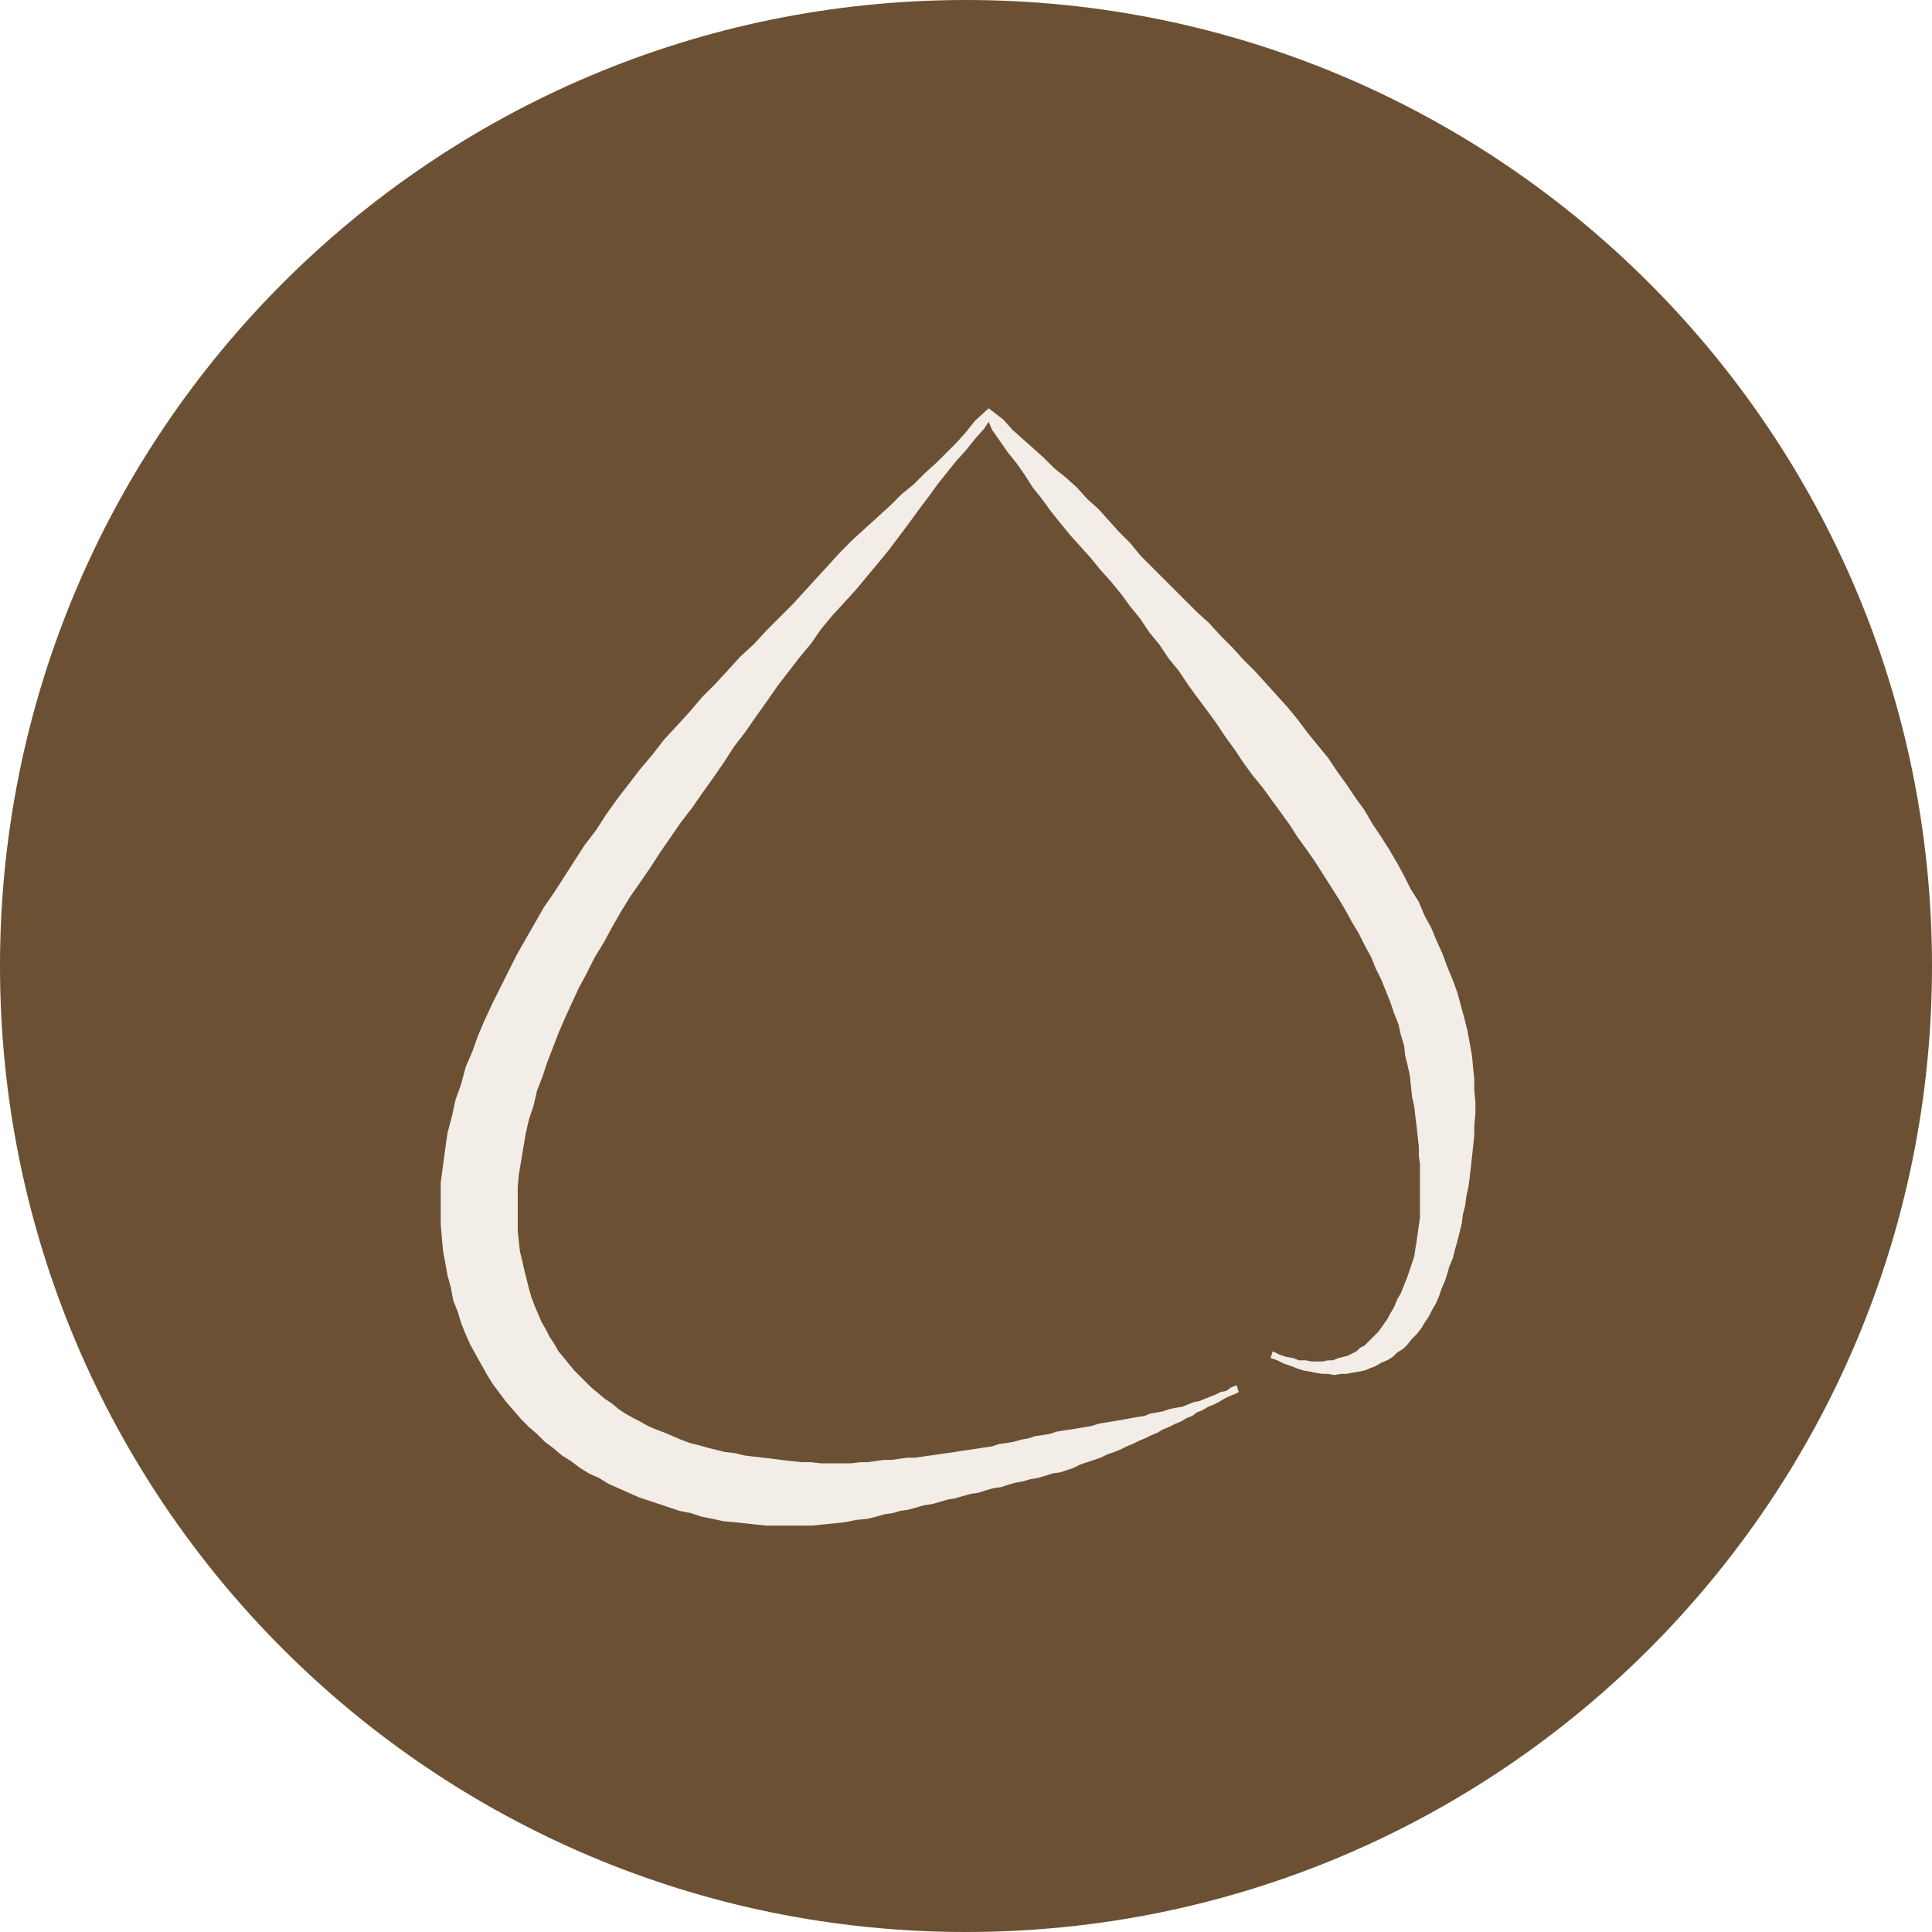
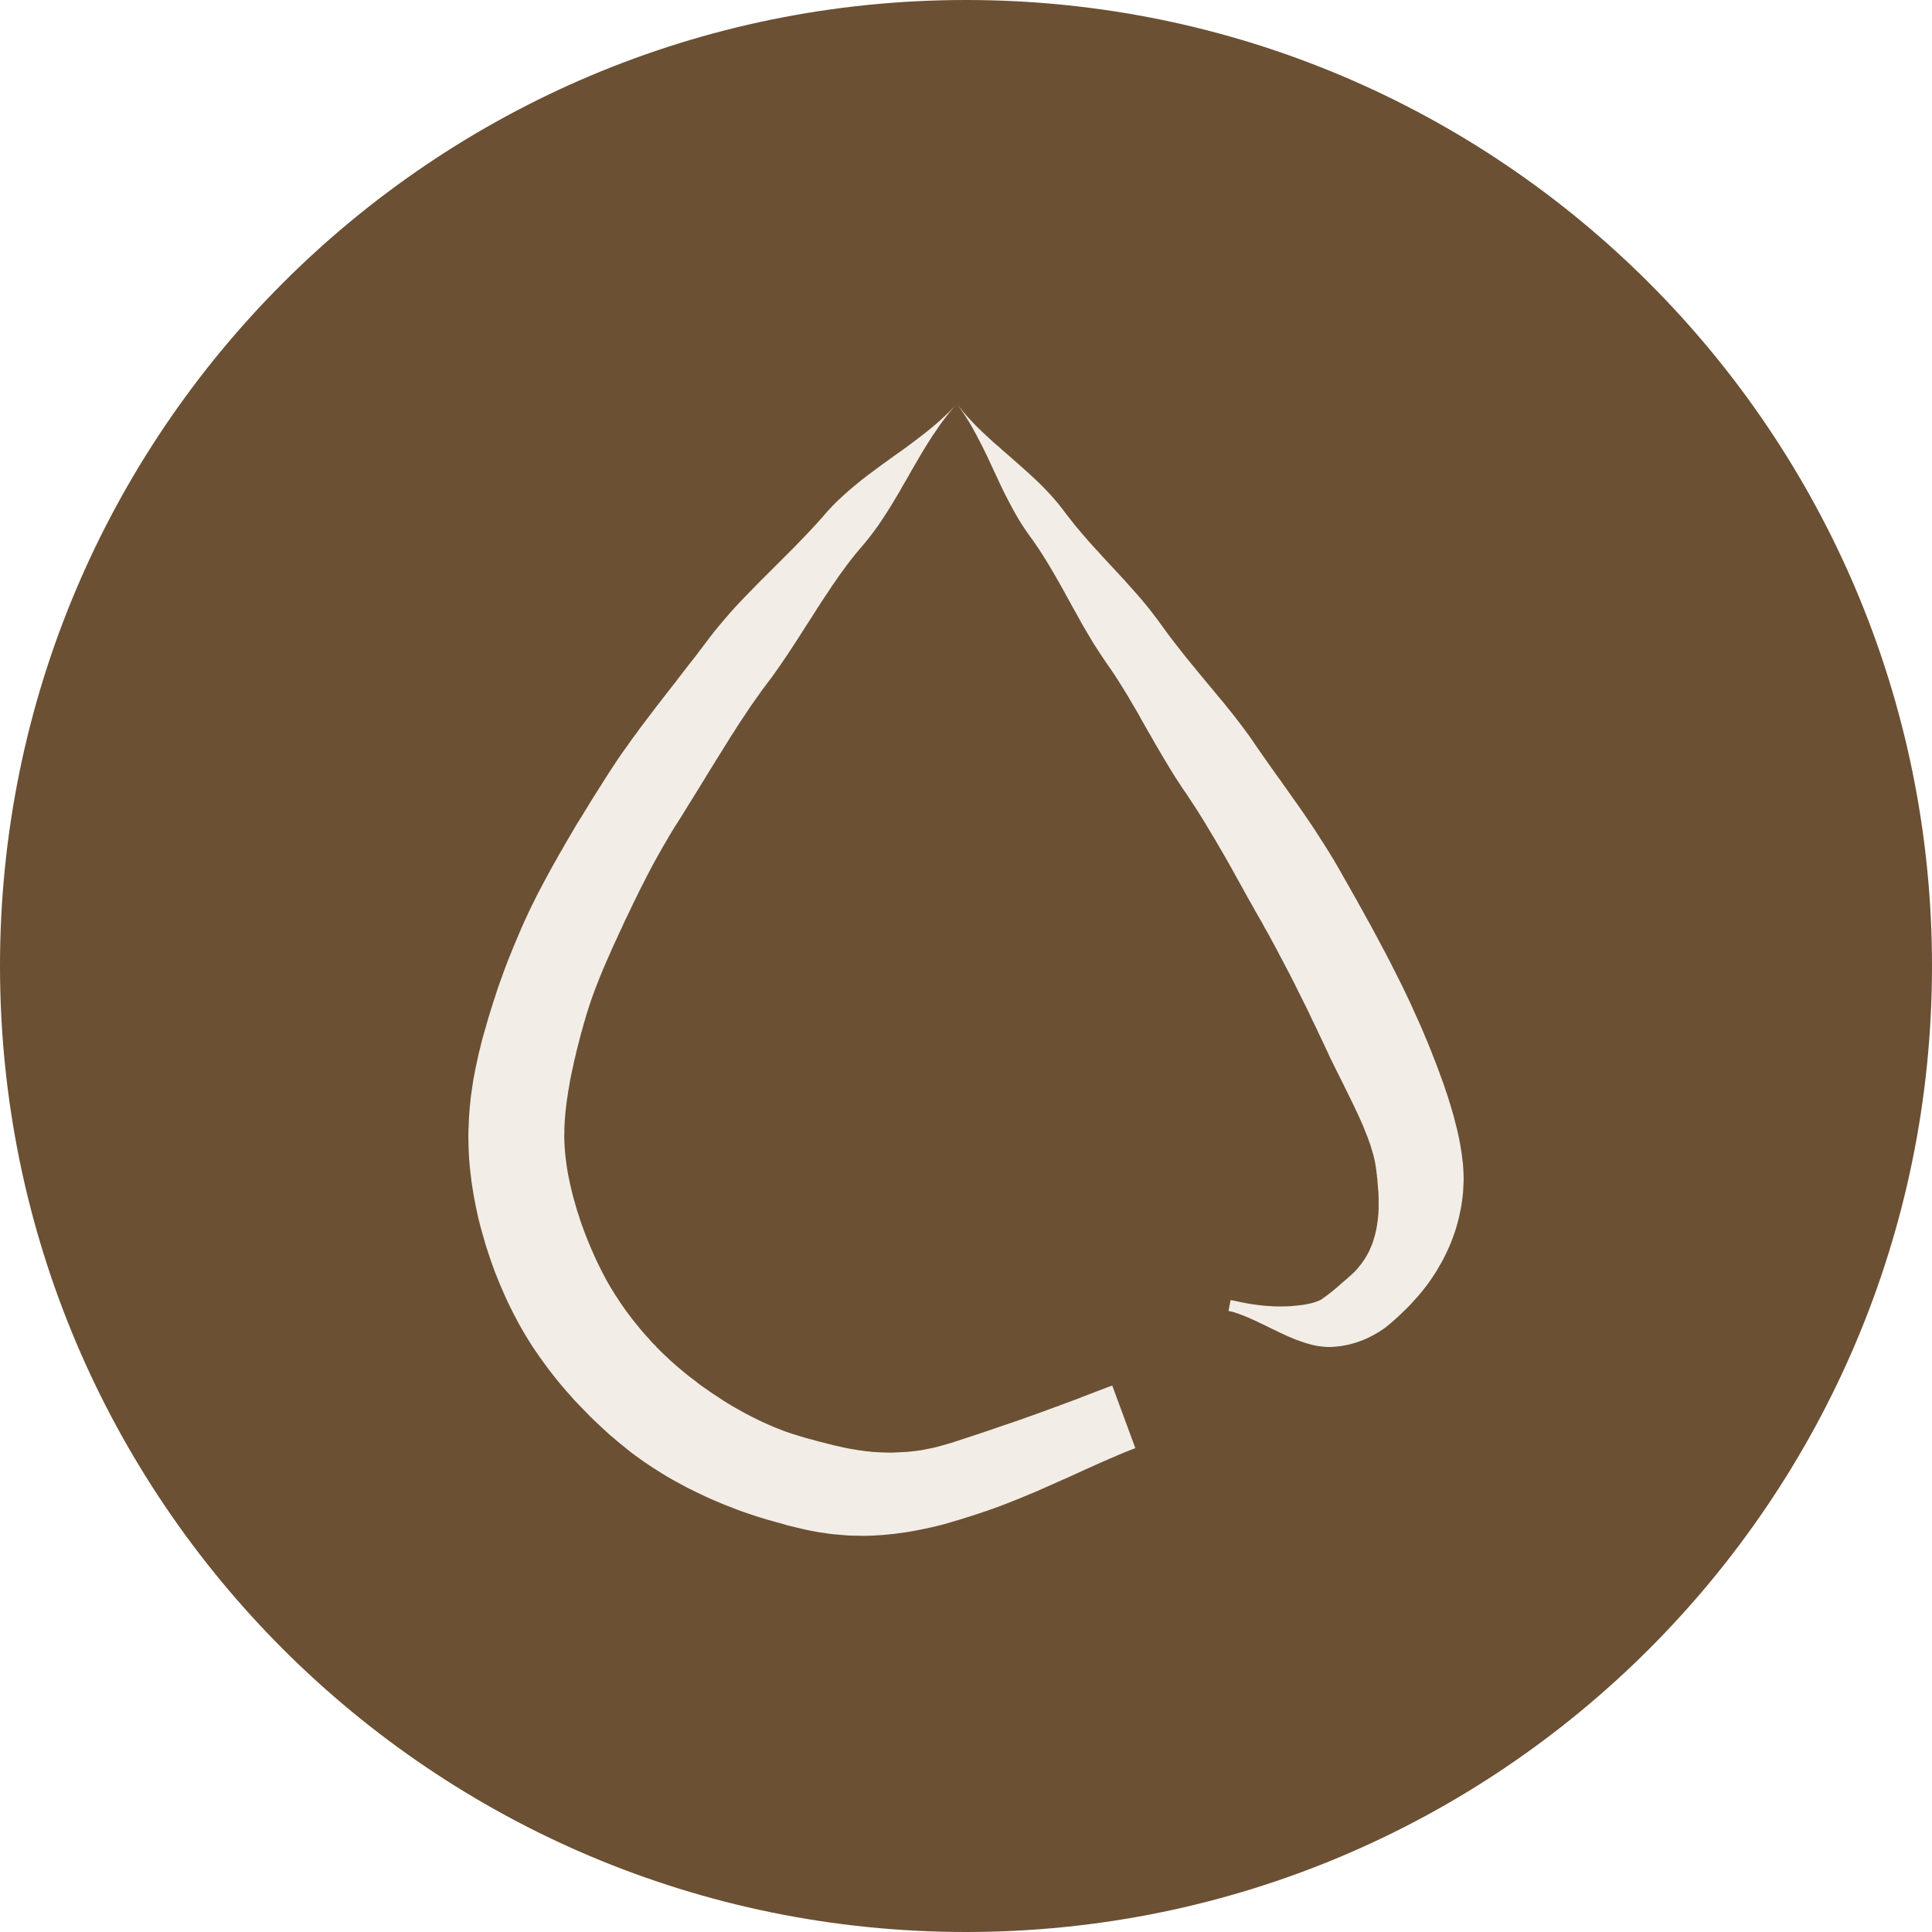
<svg xmlns="http://www.w3.org/2000/svg" viewBox="0 0 256 256" role="img" aria-label="Aura">
  <circle cx="128" cy="128" r="128" fill="#6B5033" />
  <g transform="translate(53 49) scale(1.5)">
-     <path d="M73.9 89.7 L73.4 89.9 L73.0 90.2 L72.5 90.3 L72.1 90.5 L71.6 90.7 L71.1 90.9 L70.6 91.1 L70.1 91.2 L69.6 91.4 L69.1 91.6 L68.5 91.7 L68.0 91.8 L67.4 92.0 L66.9 92.1 L66.3 92.2 L65.8 92.4 L65.2 92.5 L64.6 92.6 L64.1 92.7 L63.5 92.8 L62.9 92.9 L62.3 93.0 L61.7 93.1 L61.1 93.3 L60.5 93.4 L59.9 93.5 L59.3 93.6 L58.6 93.7 L58.0 93.8 L57.4 94.0 L56.8 94.1 L56.1 94.2 L55.5 94.4 L54.9 94.5 L54.2 94.7 L53.6 94.8 L52.9 94.9 L52.3 95.1 L51.6 95.2 L51.0 95.3 L50.3 95.4 L49.6 95.5 L49.0 95.6 L48.3 95.7 L47.6 95.8 L46.9 95.9 L46.2 96.0 L45.5 96.1 L44.8 96.1 L44.1 96.2 L43.4 96.3 L42.7 96.3 L42.0 96.4 L41.3 96.5 L40.7 96.5 L39.8 96.6 L38.9 96.6 L38.1 96.6 L37.2 96.6 L36.3 96.5 L35.5 96.5 L34.6 96.4 L33.7 96.3 L32.9 96.2 L32.1 96.1 L31.2 96.0 L30.4 95.9 L29.6 95.7 L28.7 95.6 L27.9 95.4 L27.1 95.2 L26.4 95.0 L25.6 94.8 L24.8 94.5 L24.1 94.2 L23.4 93.9 L22.6 93.6 L21.9 93.3 L21.2 92.9 L20.6 92.6 L19.9 92.2 L19.3 91.8 L18.7 91.3 L18.1 90.9 L17.5 90.4 L16.9 89.9 L16.4 89.4 L15.9 88.9 L15.4 88.4 L14.9 87.8 L14.5 87.3 L14.0 86.7 L13.6 86.0 L13.2 85.4 L12.9 84.8 L12.5 84.1 L12.2 83.4 L11.9 82.7 L11.6 81.9 L11.4 81.2 L11.2 80.4 L11.0 79.6 L10.8 78.7 L10.6 77.9 L10.5 77.0 L10.4 76.1 L10.4 75.1 L10.4 74.2 L10.4 73.2 L10.4 72.2 L10.5 71.1 L10.7 69.9 L10.9 68.7 L11.1 67.5 L11.4 66.2 L11.8 65.0 L12.1 63.7 L12.6 62.4 L13.0 61.2 L13.5 59.9 L14.0 58.6 L14.6 57.2 L15.2 55.9 L15.8 54.6 L16.5 53.3 L17.2 51.9 L18.0 50.6 L18.7 49.3 L19.5 47.9 L20.3 46.6 L21.2 45.3 L22.1 44.0 L23.0 42.6 L23.9 41.3 L24.8 40.0 L25.8 38.7 L26.7 37.4 L27.7 36.0 L28.6 34.7 L29.5 33.3 L30.5 32.0 L31.4 30.7 L32.4 29.3 L33.3 28.0 L34.3 26.7 L35.3 25.4 L36.3 24.2 L37.2 22.9 L38.2 21.7 L39.3 20.5 L40.3 19.4 L41.3 18.2 L42.3 17.0 L43.2 15.9 L44.1 14.7 L45.0 13.5 L45.8 12.4 L46.7 11.2 L47.5 10.1 L48.3 9.1 L49.1 8.1 L50.0 7.1 L50.8 6.1 L51.6 5.2 L52.0 4.6 L52.3 5.3 L53.0 6.3 L53.7 7.3 L54.5 8.3 L55.2 9.3 L55.9 10.4 L56.7 11.4 L57.5 12.5 L58.3 13.5 L59.2 14.6 L60.1 15.6 L61.0 16.6 L61.9 17.7 L62.8 18.7 L63.7 19.8 L64.5 20.9 L65.4 22.0 L66.2 23.2 L67.1 24.3 L67.9 25.5 L68.8 26.6 L69.6 27.8 L70.4 28.9 L71.3 30.1 L72.1 31.2 L72.9 32.4 L73.7 33.5 L74.5 34.7 L75.3 35.8 L76.2 36.9 L77.0 38.0 L77.8 39.1 L78.6 40.2 L79.3 41.3 L80.1 42.4 L80.8 43.4 L81.5 44.5 L82.2 45.6 L82.9 46.7 L83.5 47.7 L84.1 48.8 L84.7 49.8 L85.2 50.8 L85.8 51.9 L86.2 52.9 L86.7 53.9 L87.1 54.9 L87.5 55.9 L87.8 56.8 L88.2 57.8 L88.4 58.7 L88.7 59.7 L88.8 60.6 L89.0 61.4 L89.2 62.3 L89.3 63.2 L89.4 64.2 L89.6 65.1 L89.7 66.0 L89.8 66.8 L89.9 67.7 L90.0 68.6 L90.0 69.4 L90.1 70.2 L90.1 71.0 L90.1 71.8 L90.1 72.6 L90.1 73.4 L90.1 74.1 L90.1 74.9 L90.0 75.6 L89.9 76.3 L89.8 77.0 L89.7 77.6 L89.6 78.3 L89.4 78.9 L89.2 79.5 L89.0 80.1 L88.8 80.6 L88.6 81.1 L88.4 81.6 L88.1 82.1 L87.9 82.6 L87.7 83.0 L87.4 83.5 L87.2 83.9 L86.9 84.3 L86.7 84.6 L86.4 85.0 L86.1 85.3 L85.8 85.6 L85.5 85.9 L85.2 86.2 L84.8 86.4 L84.5 86.7 L84.1 86.9 L83.7 87.1 L83.3 87.2 L82.9 87.3 L82.4 87.5 L82.0 87.5 L81.5 87.6 L81.0 87.6 L80.5 87.6 L80.0 87.5 L79.4 87.5 L78.9 87.3 L78.3 87.2 L77.7 87.0 L77.1 86.7 L76.9 87.3 L77.5 87.5 L78.1 87.8 L78.7 88.0 L79.2 88.2 L79.8 88.4 L80.4 88.5 L80.9 88.6 L81.5 88.7 L82.0 88.7 L82.5 88.8 L83.1 88.7 L83.6 88.7 L84.1 88.6 L84.7 88.5 L85.2 88.4 L85.7 88.2 L86.2 88.0 L86.7 87.7 L87.2 87.5 L87.7 87.2 L88.1 86.8 L88.6 86.5 L89.0 86.1 L89.4 85.6 L89.8 85.2 L90.2 84.7 L90.5 84.2 L90.9 83.6 L91.2 83.0 L91.5 82.5 L91.8 81.8 L92.0 81.2 L92.3 80.5 L92.5 79.9 L92.7 79.2 L93.0 78.5 L93.2 77.7 L93.4 77.0 L93.6 76.2 L93.8 75.4 L93.9 74.6 L94.1 73.8 L94.2 73.0 L94.4 72.1 L94.5 71.3 L94.6 70.4 L94.7 69.5 L94.8 68.6 L94.9 67.6 L94.9 66.7 L95.0 65.7 L95.0 64.7 L94.9 63.7 L94.9 62.7 L94.8 61.7 L94.7 60.6 L94.5 59.5 L94.3 58.4 L94.0 57.2 L93.7 56.1 L93.4 55.0 L93.0 53.9 L92.5 52.7 L92.1 51.6 L91.6 50.5 L91.1 49.3 L90.5 48.2 L90.0 47.0 L89.3 45.9 L88.7 44.7 L88.1 43.6 L87.4 42.4 L86.7 41.3 L85.9 40.1 L85.2 38.9 L84.4 37.8 L83.6 36.6 L82.8 35.5 L82.0 34.3 L81.1 33.2 L80.2 32.1 L79.3 30.9 L78.4 29.8 L77.5 28.8 L76.5 27.7 L75.5 26.6 L74.5 25.6 L73.5 24.5 L72.5 23.5 L71.5 22.4 L70.4 21.4 L69.4 20.4 L68.4 19.4 L67.4 18.4 L66.4 17.4 L65.4 16.4 L64.5 15.3 L63.5 14.3 L62.6 13.3 L61.7 12.3 L60.7 11.4 L59.8 10.4 L58.8 9.5 L57.8 8.7 L56.9 7.8 L55.9 6.9 L55.0 6.1 L54.1 5.3 L53.3 4.4 L52.0 3.4 L50.8 4.5 L50.0 5.5 L49.2 6.4 L48.3 7.3 L47.4 8.2 L46.4 9.1 L45.4 10.1 L44.3 11.0 L43.3 12.0 L42.2 13.0 L41.1 14.0 L40.0 15.0 L38.9 16.1 L37.9 17.2 L36.8 18.4 L35.8 19.5 L34.7 20.7 L33.6 21.8 L32.4 23.0 L31.3 24.2 L30.1 25.3 L29.0 26.5 L27.9 27.7 L26.7 28.9 L25.6 30.2 L24.5 31.4 L23.3 32.7 L22.3 34.0 L21.2 35.3 L20.2 36.6 L19.2 37.9 L18.2 39.3 L17.3 40.7 L16.3 42.0 L15.4 43.4 L14.5 44.8 L13.6 46.2 L12.7 47.5 L11.9 48.9 L11.1 50.3 L10.3 51.7 L9.6 53.1 L8.9 54.5 L8.2 55.9 L7.5 57.4 L6.9 58.8 L6.4 60.2 L5.8 61.6 L5.4 63.1 L4.9 64.5 L4.6 65.9 L4.2 67.4 L4.0 68.8 L3.8 70.3 L3.6 71.8 L3.6 73.1 L3.6 74.3 L3.6 75.5 L3.7 76.7 L3.8 77.8 L4.0 78.9 L4.2 80.0 L4.5 81.1 L4.7 82.2 L5.1 83.2 L5.4 84.2 L5.8 85.2 L6.2 86.1 L6.7 87.0 L7.2 87.9 L7.7 88.8 L8.2 89.6 L8.8 90.4 L9.4 91.2 L10.1 92.0 L10.7 92.7 L11.4 93.4 L12.1 94.0 L12.8 94.7 L13.6 95.3 L14.3 95.9 L15.1 96.4 L15.9 97.0 L16.7 97.5 L17.6 97.9 L18.4 98.4 L19.3 98.8 L20.2 99.2 L21.1 99.6 L22.0 99.9 L22.9 100.2 L23.8 100.5 L24.7 100.8 L25.7 101.0 L26.6 101.3 L27.6 101.5 L28.5 101.7 L29.5 101.8 L30.5 101.9 L31.4 102.0 L32.4 102.1 L33.4 102.1 L34.4 102.1 L35.4 102.1 L36.4 102.1 L37.4 102.0 L38.4 101.9 L39.3 101.8 L40.3 101.6 L41.3 101.5 L42.1 101.3 L42.8 101.1 L43.5 101.0 L44.2 100.8 L44.9 100.7 L45.6 100.5 L46.3 100.3 L47.0 100.2 L47.7 100.0 L48.4 99.8 L49.0 99.7 L49.7 99.5 L50.4 99.3 L51.1 99.2 L51.7 99.0 L52.4 98.8 L53.1 98.7 L53.7 98.5 L54.4 98.3 L55.0 98.2 L55.7 98.0 L56.3 97.9 L57.0 97.7 L57.6 97.5 L58.3 97.4 L58.9 97.2 L59.5 97.0 L60.1 96.7 L60.7 96.5 L61.3 96.3 L61.9 96.1 L62.5 95.8 L63.1 95.6 L63.6 95.4 L64.2 95.1 L64.7 94.9 L65.3 94.6 L65.8 94.4 L66.4 94.1 L66.9 93.9 L67.4 93.6 L67.9 93.4 L68.5 93.1 L69.0 92.9 L69.5 92.6 L70.0 92.4 L70.4 92.1 L70.9 91.9 L71.4 91.6 L71.9 91.4 L72.3 91.2 L72.8 90.9 L73.2 90.7 L73.7 90.5 L74.1 90.3 Z" fill="#F2EDE7" />
+     <path d="M 62.92 89.73 L 62.58 89.85 L 62.19 90.00 L 61.77 90.16 L 61.32 90.33 L 60.83 90.52 L 60.31 90.72 L 59.77 90.93 L 59.20 91.14 L 58.61 91.36 L 57.99 91.59 L 57.36 91.82 L 56.71 92.06 L 56.04 92.30 L 55.37 92.54 L 54.69 92.78 L 54.00 93.02 L 53.31 93.25 L 52.62 93.49 L 51.94 93.72 L 51.27 93.95 L 50.60 94.17 L 49.95 94.38 L 49.32 94.59 L 48.71 94.79 L 48.11 94.96 L 47.55 95.12 L 47.01 95.25 L 46.50 95.35 L 46.04 95.44 L 45.61 95.50 L 45.19 95.55 L 44.76 95.59 L 44.35 95.61 L 43.95 95.63 L 43.56 95.65 L 43.18 95.65 L 42.81 95.64 L 42.45 95.63 L 42.10 95.61 L 41.75 95.59 L 41.41 95.55 L 41.08 95.52 L 40.75 95.47 L 40.43 95.43 L 40.11 95.37 L 39.79 95.32 L 39.47 95.26 L 39.15 95.19 L 38.83 95.12 L 38.51 95.05 L 38.19 94.97 L 37.86 94.89 L 37.53 94.80 L 37.19 94.72 L 36.85 94.63 L 36.50 94.53 L 36.15 94.44 L 35.79 94.34 L 35.42 94.23 L 35.06 94.12 L 34.71 94.01 L 34.37 93.90 L 34.03 93.78 L 33.69 93.65 L 33.35 93.52 L 33.00 93.38 L 32.66 93.23 L 32.32 93.08 L 31.97 92.92 L 31.63 92.76 L 31.29 92.59 L 30.95 92.42 L 30.61 92.24 L 30.27 92.06 L 29.94 91.87 L 29.60 91.68 L 29.27 91.49 L 28.94 91.29 L 28.62 91.09 L 28.30 90.88 L 27.98 90.67 L 27.66 90.46 L 27.35 90.25 L 27.04 90.03 L 26.73 89.82 L 26.43 89.60 L 26.14 89.37 L 25.85 89.15 L 25.56 88.93 L 25.27 88.70 L 24.99 88.47 L 24.71 88.23 L 24.42 87.99 L 24.14 87.74 L 23.86 87.49 L 23.59 87.23 L 23.31 86.97 L 23.04 86.71 L 22.77 86.44 L 22.51 86.16 L 22.24 85.89 L 21.99 85.60 L 21.73 85.32 L 21.48 85.03 L 21.23 84.74 L 20.99 84.44 L 20.75 84.15 L 20.51 83.85 L 20.28 83.54 L 20.05 83.24 L 19.83 82.93 L 19.61 82.62 L 19.40 82.31 L 19.20 82.00 L 18.99 81.69 L 18.80 81.37 L 18.61 81.06 L 18.42 80.74 L 18.24 80.42 L 18.07 80.10 L 17.90 79.78 L 17.73 79.44 L 17.56 79.10 L 17.39 78.75 L 17.23 78.40 L 17.07 78.04 L 16.91 77.68 L 16.75 77.31 L 16.60 76.94 L 16.45 76.57 L 16.31 76.20 L 16.17 75.82 L 16.03 75.44 L 15.90 75.06 L 15.78 74.67 L 15.65 74.29 L 15.54 73.90 L 15.43 73.52 L 15.32 73.13 L 15.22 72.75 L 15.13 72.37 L 15.04 71.99 L 14.96 71.61 L 14.88 71.23 L 14.81 70.86 L 14.75 70.49 L 14.70 70.12 L 14.65 69.76 L 14.61 69.41 L 14.58 69.06 L 14.55 68.72 L 14.53 68.37 L 14.52 68.03 L 14.51 67.69 L 14.52 67.34 L 14.52 66.99 L 14.54 66.64 L 14.56 66.29 L 14.59 65.93 L 14.62 65.57 L 14.66 65.21 L 14.70 64.85 L 14.75 64.48 L 14.81 64.11 L 14.86 63.74 L 14.93 63.37 L 14.99 62.99 L 15.06 62.61 L 15.14 62.22 L 15.22 61.84 L 15.31 61.44 L 15.39 61.05 L 15.49 60.65 L 15.58 60.25 L 15.68 59.85 L 15.79 59.44 L 15.89 59.03 L 16.00 58.62 L 16.12 58.20 L 16.23 57.79 L 16.35 57.39 L 16.46 56.99 L 16.59 56.59 L 16.72 56.19 L 16.85 55.79 L 16.99 55.39 L 17.14 54.98 L 17.29 54.58 L 17.45 54.17 L 17.61 53.76 L 17.78 53.35 L 17.95 52.93 L 18.13 52.52 L 18.31 52.10 L 18.50 51.68 L 18.68 51.26 L 18.87 50.84 L 19.07 50.41 L 19.26 49.99 L 19.46 49.56 L 19.66 49.13 L 19.86 48.69 L 20.07 48.26 L 20.28 47.82 L 20.49 47.38 L 20.70 46.94 L 20.92 46.50 L 21.14 46.05 L 21.36 45.61 L 21.59 45.17 L 21.81 44.73 L 22.04 44.29 L 22.27 43.85 L 22.51 43.41 L 22.76 42.96 L 23.01 42.52 L 23.26 42.07 L 23.53 41.62 L 23.79 41.17 L 24.06 40.72 L 24.34 40.27 L 24.62 39.83 L 24.91 39.37 L 25.19 38.92 L 25.47 38.46 L 25.76 38.00 L 26.04 37.54 L 26.33 37.08 L 26.61 36.62 L 26.90 36.15 L 27.18 35.69 L 27.47 35.22 L 27.76 34.75 L 28.05 34.28 L 28.34 33.82 L 28.63 33.35 L 28.92 32.89 L 29.21 32.42 L 29.51 31.96 L 29.80 31.50 L 30.10 31.04 L 30.40 30.59 L 30.70 30.14 L 31.00 29.69 L 31.31 29.25 L 31.63 28.80 L 31.94 28.36 L 32.27 27.92 L 32.59 27.49 L 32.92 27.05 L 33.24 26.60 L 33.55 26.16 L 33.86 25.70 L 34.17 25.25 L 34.47 24.79 L 34.78 24.32 L 35.08 23.86 L 35.38 23.39 L 35.68 22.92 L 35.98 22.45 L 36.29 21.98 L 36.59 21.50 L 36.89 21.03 L 37.20 20.55 L 37.51 20.08 L 37.83 19.61 L 38.14 19.13 L 38.47 18.66 L 38.79 18.19 L 39.13 17.73 L 39.47 17.26 L 39.83 16.79 L 40.21 16.31 L 40.62 15.82 L 41.04 15.33 L 41.45 14.82 L 41.86 14.28 L 42.26 13.73 L 42.64 13.16 L 43.02 12.58 L 43.39 11.99 L 43.75 11.39 L 44.11 10.79 L 44.45 10.18 L 44.80 9.59 L 45.13 9.00 L 45.47 8.42 L 45.80 7.85 L 46.12 7.31 L 46.44 6.78 L 46.76 6.27 L 47.07 5.79 L 47.38 5.34 L 47.67 4.91 L 47.96 4.51 L 48.24 4.15 L 48.50 3.81 L 48.75 3.51 L 48.98 3.24 L 49.19 3.00 L 49.19 3.00 L 48.98 3.23 L 48.73 3.49 L 48.46 3.77 L 48.15 4.06 L 47.81 4.38 L 47.45 4.70 L 47.05 5.04 L 46.63 5.39 L 46.18 5.74 L 45.70 6.11 L 45.21 6.48 L 44.70 6.86 L 44.17 7.24 L 43.62 7.63 L 43.07 8.03 L 42.51 8.43 L 41.95 8.85 L 41.38 9.27 L 40.82 9.70 L 40.28 10.14 L 39.74 10.59 L 39.22 11.05 L 38.71 11.52 L 38.23 12.00 L 37.77 12.49 L 37.34 12.99 L 36.91 13.47 L 36.48 13.94 L 36.06 14.39 L 35.65 14.82 L 35.24 15.24 L 34.84 15.66 L 34.43 16.07 L 34.02 16.48 L 33.61 16.89 L 33.21 17.29 L 32.80 17.70 L 32.39 18.11 L 31.98 18.51 L 31.58 18.92 L 31.18 19.33 L 30.78 19.74 L 30.38 20.15 L 29.99 20.56 L 29.60 20.98 L 29.22 21.40 L 28.85 21.83 L 28.48 22.26 L 28.12 22.69 L 27.76 23.13 L 27.41 23.58 L 27.07 24.03 L 26.73 24.48 L 26.39 24.93 L 26.05 25.38 L 25.70 25.82 L 25.35 26.27 L 25.01 26.71 L 24.66 27.16 L 24.32 27.61 L 23.97 28.05 L 23.63 28.49 L 23.28 28.94 L 22.94 29.38 L 22.59 29.83 L 22.25 30.28 L 21.91 30.73 L 21.56 31.19 L 21.22 31.64 L 20.89 32.10 L 20.55 32.55 L 20.22 33.02 L 19.89 33.48 L 19.56 33.94 L 19.24 34.41 L 18.93 34.88 L 18.62 35.35 L 18.31 35.83 L 18.01 36.30 L 17.71 36.78 L 17.41 37.25 L 17.11 37.72 L 16.82 38.19 L 16.53 38.67 L 16.24 39.14 L 15.95 39.61 L 15.66 40.07 L 15.38 40.54 L 15.11 41.01 L 14.83 41.48 L 14.57 41.93 L 14.31 42.39 L 14.04 42.84 L 13.79 43.30 L 13.53 43.75 L 13.28 44.21 L 13.03 44.67 L 12.78 45.13 L 12.54 45.58 L 12.30 46.04 L 12.06 46.50 L 11.83 46.97 L 11.60 47.43 L 11.38 47.89 L 11.16 48.36 L 10.95 48.82 L 10.74 49.29 L 10.54 49.76 L 10.34 50.23 L 10.14 50.70 L 9.95 51.16 L 9.76 51.63 L 9.57 52.10 L 9.39 52.57 L 9.21 53.05 L 9.04 53.52 L 8.87 53.99 L 8.70 54.46 L 8.54 54.94 L 8.39 55.41 L 8.24 55.86 L 8.10 56.31 L 7.96 56.76 L 7.82 57.21 L 7.69 57.66 L 7.56 58.12 L 7.43 58.57 L 7.30 59.03 L 7.18 59.49 L 7.07 59.95 L 6.95 60.42 L 6.85 60.89 L 6.75 61.35 L 6.65 61.82 L 6.56 62.30 L 6.47 62.77 L 6.40 63.25 L 6.33 63.73 L 6.26 64.22 L 6.21 64.70 L 6.16 65.19 L 6.12 65.69 L 6.09 66.18 L 6.07 66.68 L 6.05 67.18 L 6.04 67.68 L 6.05 68.18 L 6.06 68.69 L 6.08 69.20 L 6.11 69.71 L 6.15 70.21 L 6.20 70.72 L 6.26 71.22 L 6.32 71.73 L 6.40 72.24 L 6.48 72.74 L 6.57 73.25 L 6.67 73.75 L 6.77 74.25 L 6.88 74.76 L 7.00 75.26 L 7.13 75.76 L 7.27 76.26 L 7.41 76.75 L 7.55 77.25 L 7.71 77.74 L 7.87 78.23 L 8.03 78.71 L 8.21 79.20 L 8.38 79.68 L 8.57 80.15 L 8.76 80.62 L 8.96 81.09 L 9.16 81.55 L 9.36 82.01 L 9.58 82.47 L 9.80 82.92 L 10.02 83.36 L 10.25 83.80 L 10.48 84.23 L 10.72 84.66 L 10.97 85.09 L 11.23 85.52 L 11.49 85.94 L 11.76 86.36 L 12.04 86.77 L 12.32 87.18 L 12.61 87.58 L 12.90 87.98 L 13.20 88.38 L 13.50 88.77 L 13.81 89.16 L 14.12 89.54 L 14.44 89.92 L 14.76 90.29 L 15.09 90.66 L 15.41 91.02 L 15.75 91.38 L 16.09 91.73 L 16.43 92.08 L 16.77 92.43 L 17.12 92.77 L 17.47 93.10 L 17.82 93.43 L 18.18 93.76 L 18.53 94.08 L 18.90 94.39 L 19.26 94.70 L 19.63 95.00 L 20.00 95.30 L 20.37 95.60 L 20.76 95.89 L 21.15 96.17 L 21.54 96.45 L 21.94 96.72 L 22.35 96.99 L 22.76 97.25 L 23.17 97.51 L 23.58 97.76 L 24.00 98.00 L 24.43 98.24 L 24.86 98.47 L 25.28 98.70 L 25.72 98.92 L 26.15 99.13 L 26.59 99.34 L 27.03 99.55 L 27.47 99.75 L 27.91 99.94 L 28.36 100.13 L 28.80 100.31 L 29.25 100.48 L 29.70 100.66 L 30.14 100.82 L 30.59 100.98 L 31.04 101.13 L 31.49 101.28 L 31.94 101.42 L 32.39 101.56 L 32.83 101.68 L 33.25 101.80 L 33.66 101.91 L 34.07 102.03 L 34.48 102.14 L 34.90 102.24 L 35.32 102.34 L 35.74 102.44 L 36.16 102.53 L 36.59 102.61 L 37.03 102.69 L 37.47 102.75 L 37.91 102.82 L 38.36 102.87 L 38.82 102.91 L 39.28 102.95 L 39.74 102.98 L 40.21 102.99 L 40.69 103.00 L 41.17 103.00 L 41.65 102.99 L 42.15 102.96 L 42.64 102.93 L 43.15 102.88 L 43.66 102.83 L 44.17 102.76 L 44.69 102.69 L 45.22 102.60 L 45.76 102.50 L 46.30 102.39 L 46.86 102.27 L 47.46 102.13 L 48.09 101.97 L 48.73 101.78 L 49.38 101.59 L 50.05 101.38 L 50.72 101.17 L 51.41 100.94 L 52.11 100.70 L 52.81 100.45 L 53.52 100.18 L 54.23 99.90 L 54.93 99.62 L 55.64 99.32 L 56.34 99.03 L 57.03 98.72 L 57.71 98.42 L 58.38 98.12 L 59.04 97.83 L 59.68 97.54 L 60.31 97.25 L 60.91 96.98 L 61.49 96.72 L 62.05 96.47 L 62.58 96.24 L 63.07 96.03 L 63.53 95.83 L 63.95 95.65 L 64.33 95.50 L 64.67 95.37 L 64.96 95.26 Z M 49.19 3.00 L 49.34 3.21 L 49.51 3.45 L 49.69 3.71 L 49.88 3.99 L 50.08 4.31 L 50.29 4.64 L 50.50 5.00 L 50.71 5.38 L 50.93 5.78 L 51.15 6.21 L 51.38 6.65 L 51.61 7.11 L 51.84 7.58 L 52.07 8.07 L 52.30 8.57 L 52.54 9.08 L 52.78 9.59 L 53.02 10.11 L 53.27 10.63 L 53.53 11.15 L 53.80 11.67 L 54.07 12.18 L 54.35 12.69 L 54.64 13.19 L 54.94 13.67 L 55.25 14.14 L 55.57 14.60 L 55.89 15.04 L 56.20 15.49 L 56.50 15.93 L 56.78 16.37 L 57.07 16.83 L 57.35 17.29 L 57.62 17.75 L 57.90 18.23 L 58.17 18.70 L 58.44 19.18 L 58.71 19.67 L 58.98 20.16 L 59.25 20.65 L 59.52 21.14 L 59.80 21.64 L 60.07 22.13 L 60.35 22.63 L 60.64 23.12 L 60.93 23.61 L 61.22 24.10 L 61.53 24.58 L 61.84 25.06 L 62.16 25.54 L 62.48 26.01 L 62.81 26.48 L 63.13 26.96 L 63.44 27.44 L 63.75 27.93 L 64.05 28.42 L 64.35 28.91 L 64.64 29.41 L 64.93 29.90 L 65.22 30.40 L 65.50 30.91 L 65.79 31.42 L 66.08 31.93 L 66.38 32.44 L 66.67 32.96 L 66.97 33.47 L 67.27 33.98 L 67.57 34.49 L 67.88 35.00 L 68.19 35.51 L 68.50 36.01 L 68.83 36.51 L 69.15 37.00 L 69.49 37.49 L 69.81 37.98 L 70.14 38.48 L 70.46 38.97 L 70.77 39.47 L 71.08 39.97 L 71.38 40.47 L 71.68 40.97 L 71.98 41.47 L 72.27 41.97 L 72.56 42.47 L 72.85 42.96 L 73.13 43.46 L 73.41 43.95 L 73.68 44.44 L 73.95 44.93 L 74.22 45.41 L 74.49 45.90 L 74.76 46.39 L 75.04 46.89 L 75.32 47.38 L 75.59 47.87 L 75.88 48.37 L 76.16 48.86 L 76.43 49.36 L 76.71 49.85 L 76.98 50.35 L 77.25 50.85 L 77.52 51.35 L 77.78 51.85 L 78.04 52.34 L 78.30 52.84 L 78.56 53.33 L 78.81 53.82 L 79.06 54.31 L 79.30 54.80 L 79.54 55.28 L 79.78 55.76 L 80.02 56.24 L 80.25 56.71 L 80.47 57.18 L 80.69 57.64 L 80.91 58.09 L 81.12 58.54 L 81.33 58.98 L 81.54 59.42 L 81.74 59.85 L 81.95 60.29 L 82.15 60.73 L 82.36 61.16 L 82.57 61.58 L 82.77 61.99 L 82.98 62.41 L 83.18 62.81 L 83.38 63.21 L 83.57 63.60 L 83.76 63.99 L 83.95 64.37 L 84.13 64.74 L 84.31 65.11 L 84.48 65.48 L 84.65 65.83 L 84.81 66.19 L 84.96 66.53 L 85.11 66.87 L 85.24 67.21 L 85.37 67.53 L 85.50 67.85 L 85.61 68.17 L 85.72 68.48 L 85.81 68.78 L 85.90 69.07 L 85.98 69.35 L 86.05 69.63 L 86.11 69.90 L 86.16 70.16 L 86.20 70.42 L 86.24 70.68 L 86.27 70.94 L 86.30 71.20 L 86.33 71.45 L 86.35 71.70 L 86.37 71.95 L 86.39 72.19 L 86.41 72.44 L 86.43 72.68 L 86.44 72.91 L 86.45 73.15 L 86.45 73.38 L 86.45 73.61 L 86.45 73.84 L 86.45 74.07 L 86.44 74.30 L 86.43 74.52 L 86.41 74.75 L 86.39 74.97 L 86.36 75.19 L 86.33 75.40 L 86.30 75.62 L 86.26 75.83 L 86.22 76.04 L 86.17 76.25 L 86.12 76.46 L 86.06 76.66 L 86.00 76.86 L 85.94 77.06 L 85.87 77.25 L 85.79 77.44 L 85.71 77.63 L 85.63 77.82 L 85.53 78.01 L 85.43 78.20 L 85.31 78.40 L 85.19 78.59 L 85.06 78.78 L 84.93 78.97 L 84.78 79.15 L 84.64 79.33 L 84.48 79.51 L 84.32 79.68 L 84.15 79.84 L 83.98 80.00 L 83.81 80.15 L 83.64 80.30 L 83.47 80.45 L 83.30 80.59 L 83.13 80.74 L 82.97 80.88 L 82.81 81.02 L 82.65 81.16 L 82.49 81.29 L 82.34 81.42 L 82.18 81.54 L 82.03 81.66 L 81.88 81.77 L 81.73 81.88 L 81.60 81.97 L 81.48 82.06 L 81.35 82.15 L 81.18 82.23 L 80.97 82.31 L 80.74 82.39 L 80.49 82.46 L 80.21 82.52 L 79.91 82.58 L 79.60 82.62 L 79.28 82.66 L 78.94 82.69 L 78.60 82.72 L 78.25 82.73 L 77.90 82.74 L 77.55 82.74 L 77.20 82.73 L 76.86 82.71 L 76.52 82.69 L 76.18 82.66 L 75.86 82.62 L 75.54 82.58 L 75.24 82.54 L 74.95 82.49 L 74.68 82.44 L 74.42 82.39 L 74.17 82.34 L 73.94 82.29 L 73.73 82.24 L 73.54 82.21 L 73.37 82.18 L 73.19 83.14 L 73.34 83.17 L 73.51 83.21 L 73.70 83.26 L 73.91 83.33 L 74.13 83.41 L 74.38 83.50 L 74.63 83.60 L 74.90 83.71 L 75.19 83.84 L 75.48 83.97 L 75.78 84.11 L 76.09 84.26 L 76.41 84.41 L 76.73 84.57 L 77.06 84.73 L 77.40 84.89 L 77.74 85.06 L 78.09 85.22 L 78.44 85.38 L 78.80 85.53 L 79.16 85.68 L 79.53 85.81 L 79.90 85.94 L 80.27 86.05 L 80.65 86.15 L 81.04 86.23 L 81.44 86.28 L 81.85 86.32 L 82.26 86.32 L 82.67 86.29 L 83.05 86.25 L 83.41 86.19 L 83.76 86.12 L 84.11 86.03 L 84.46 85.93 L 84.80 85.81 L 85.14 85.68 L 85.48 85.53 L 85.80 85.37 L 86.12 85.20 L 86.44 85.01 L 86.74 84.82 L 87.04 84.61 L 87.32 84.38 L 87.60 84.15 L 87.87 83.91 L 88.14 83.67 L 88.40 83.42 L 88.66 83.17 L 88.92 82.92 L 89.17 82.67 L 89.41 82.41 L 89.65 82.14 L 89.89 81.88 L 90.12 81.61 L 90.35 81.33 L 90.57 81.05 L 90.78 80.77 L 90.99 80.48 L 91.18 80.20 L 91.37 79.91 L 91.56 79.62 L 91.73 79.32 L 91.91 79.02 L 92.08 78.71 L 92.24 78.40 L 92.40 78.08 L 92.55 77.76 L 92.70 77.43 L 92.84 77.09 L 92.97 76.75 L 93.10 76.40 L 93.22 76.05 L 93.33 75.69 L 93.43 75.32 L 93.53 74.95 L 93.61 74.58 L 93.69 74.20 L 93.76 73.82 L 93.82 73.43 L 93.87 73.03 L 93.91 72.63 L 93.93 72.23 L 93.95 71.83 L 93.96 71.42 L 93.95 71.01 L 93.93 70.59 L 93.90 70.17 L 93.85 69.75 L 93.80 69.33 L 93.73 68.89 L 93.66 68.46 L 93.58 68.02 L 93.49 67.59 L 93.39 67.15 L 93.28 66.72 L 93.17 66.29 L 93.06 65.86 L 92.93 65.43 L 92.81 65.00 L 92.67 64.57 L 92.54 64.14 L 92.39 63.71 L 92.25 63.28 L 92.10 62.85 L 91.94 62.42 L 91.78 61.98 L 91.62 61.55 L 91.45 61.11 L 91.28 60.68 L 91.11 60.24 L 90.94 59.81 L 90.76 59.37 L 90.57 58.93 L 90.39 58.49 L 90.20 58.05 L 90.01 57.62 L 89.81 57.18 L 89.61 56.74 L 89.41 56.29 L 89.20 55.83 L 88.98 55.37 L 88.75 54.89 L 88.52 54.41 L 88.28 53.93 L 88.04 53.45 L 87.79 52.96 L 87.54 52.46 L 87.28 51.96 L 87.02 51.46 L 86.75 50.96 L 86.48 50.45 L 86.21 49.95 L 85.94 49.44 L 85.66 48.92 L 85.37 48.41 L 85.09 47.89 L 84.80 47.38 L 84.52 46.86 L 84.22 46.34 L 83.93 45.82 L 83.64 45.31 L 83.34 44.79 L 83.05 44.27 L 82.75 43.75 L 82.45 43.24 L 82.14 42.73 L 81.83 42.23 L 81.51 41.73 L 81.19 41.23 L 80.87 40.73 L 80.54 40.23 L 80.20 39.73 L 79.86 39.23 L 79.52 38.74 L 79.17 38.24 L 78.82 37.75 L 78.47 37.25 L 78.12 36.76 L 77.77 36.26 L 77.41 35.77 L 77.06 35.27 L 76.71 34.78 L 76.36 34.28 L 76.01 33.78 L 75.67 33.29 L 75.33 32.79 L 74.98 32.29 L 74.62 31.80 L 74.26 31.32 L 73.90 30.85 L 73.53 30.37 L 73.15 29.91 L 72.78 29.44 L 72.40 28.99 L 72.02 28.53 L 71.65 28.08 L 71.27 27.63 L 70.90 27.18 L 70.53 26.74 L 70.16 26.28 L 69.79 25.83 L 69.42 25.38 L 69.06 24.92 L 68.70 24.46 L 68.34 24.00 L 67.99 23.54 L 67.64 23.07 L 67.30 22.60 L 66.96 22.13 L 66.61 21.67 L 66.26 21.21 L 65.89 20.76 L 65.53 20.32 L 65.15 19.88 L 64.77 19.45 L 64.39 19.03 L 64.01 18.60 L 63.62 18.18 L 63.24 17.77 L 62.85 17.35 L 62.47 16.94 L 62.09 16.53 L 61.72 16.12 L 61.35 15.72 L 60.98 15.31 L 60.62 14.90 L 60.27 14.49 L 59.92 14.08 L 59.58 13.67 L 59.25 13.25 L 58.91 12.82 L 58.58 12.38 L 58.23 11.93 L 57.87 11.50 L 57.49 11.07 L 57.09 10.64 L 56.69 10.23 L 56.27 9.82 L 55.84 9.42 L 55.41 9.02 L 54.98 8.64 L 54.55 8.26 L 54.12 7.88 L 53.70 7.51 L 53.28 7.15 L 52.88 6.79 L 52.48 6.45 L 52.10 6.10 L 51.74 5.77 L 51.39 5.44 L 51.06 5.12 L 50.75 4.81 L 50.47 4.51 L 50.20 4.22 L 49.95 3.94 L 49.73 3.68 L 49.53 3.43 L 49.35 3.21 L 49.19 3.00 Z" fill="#F2EDE7" />
  </g>
</svg>
